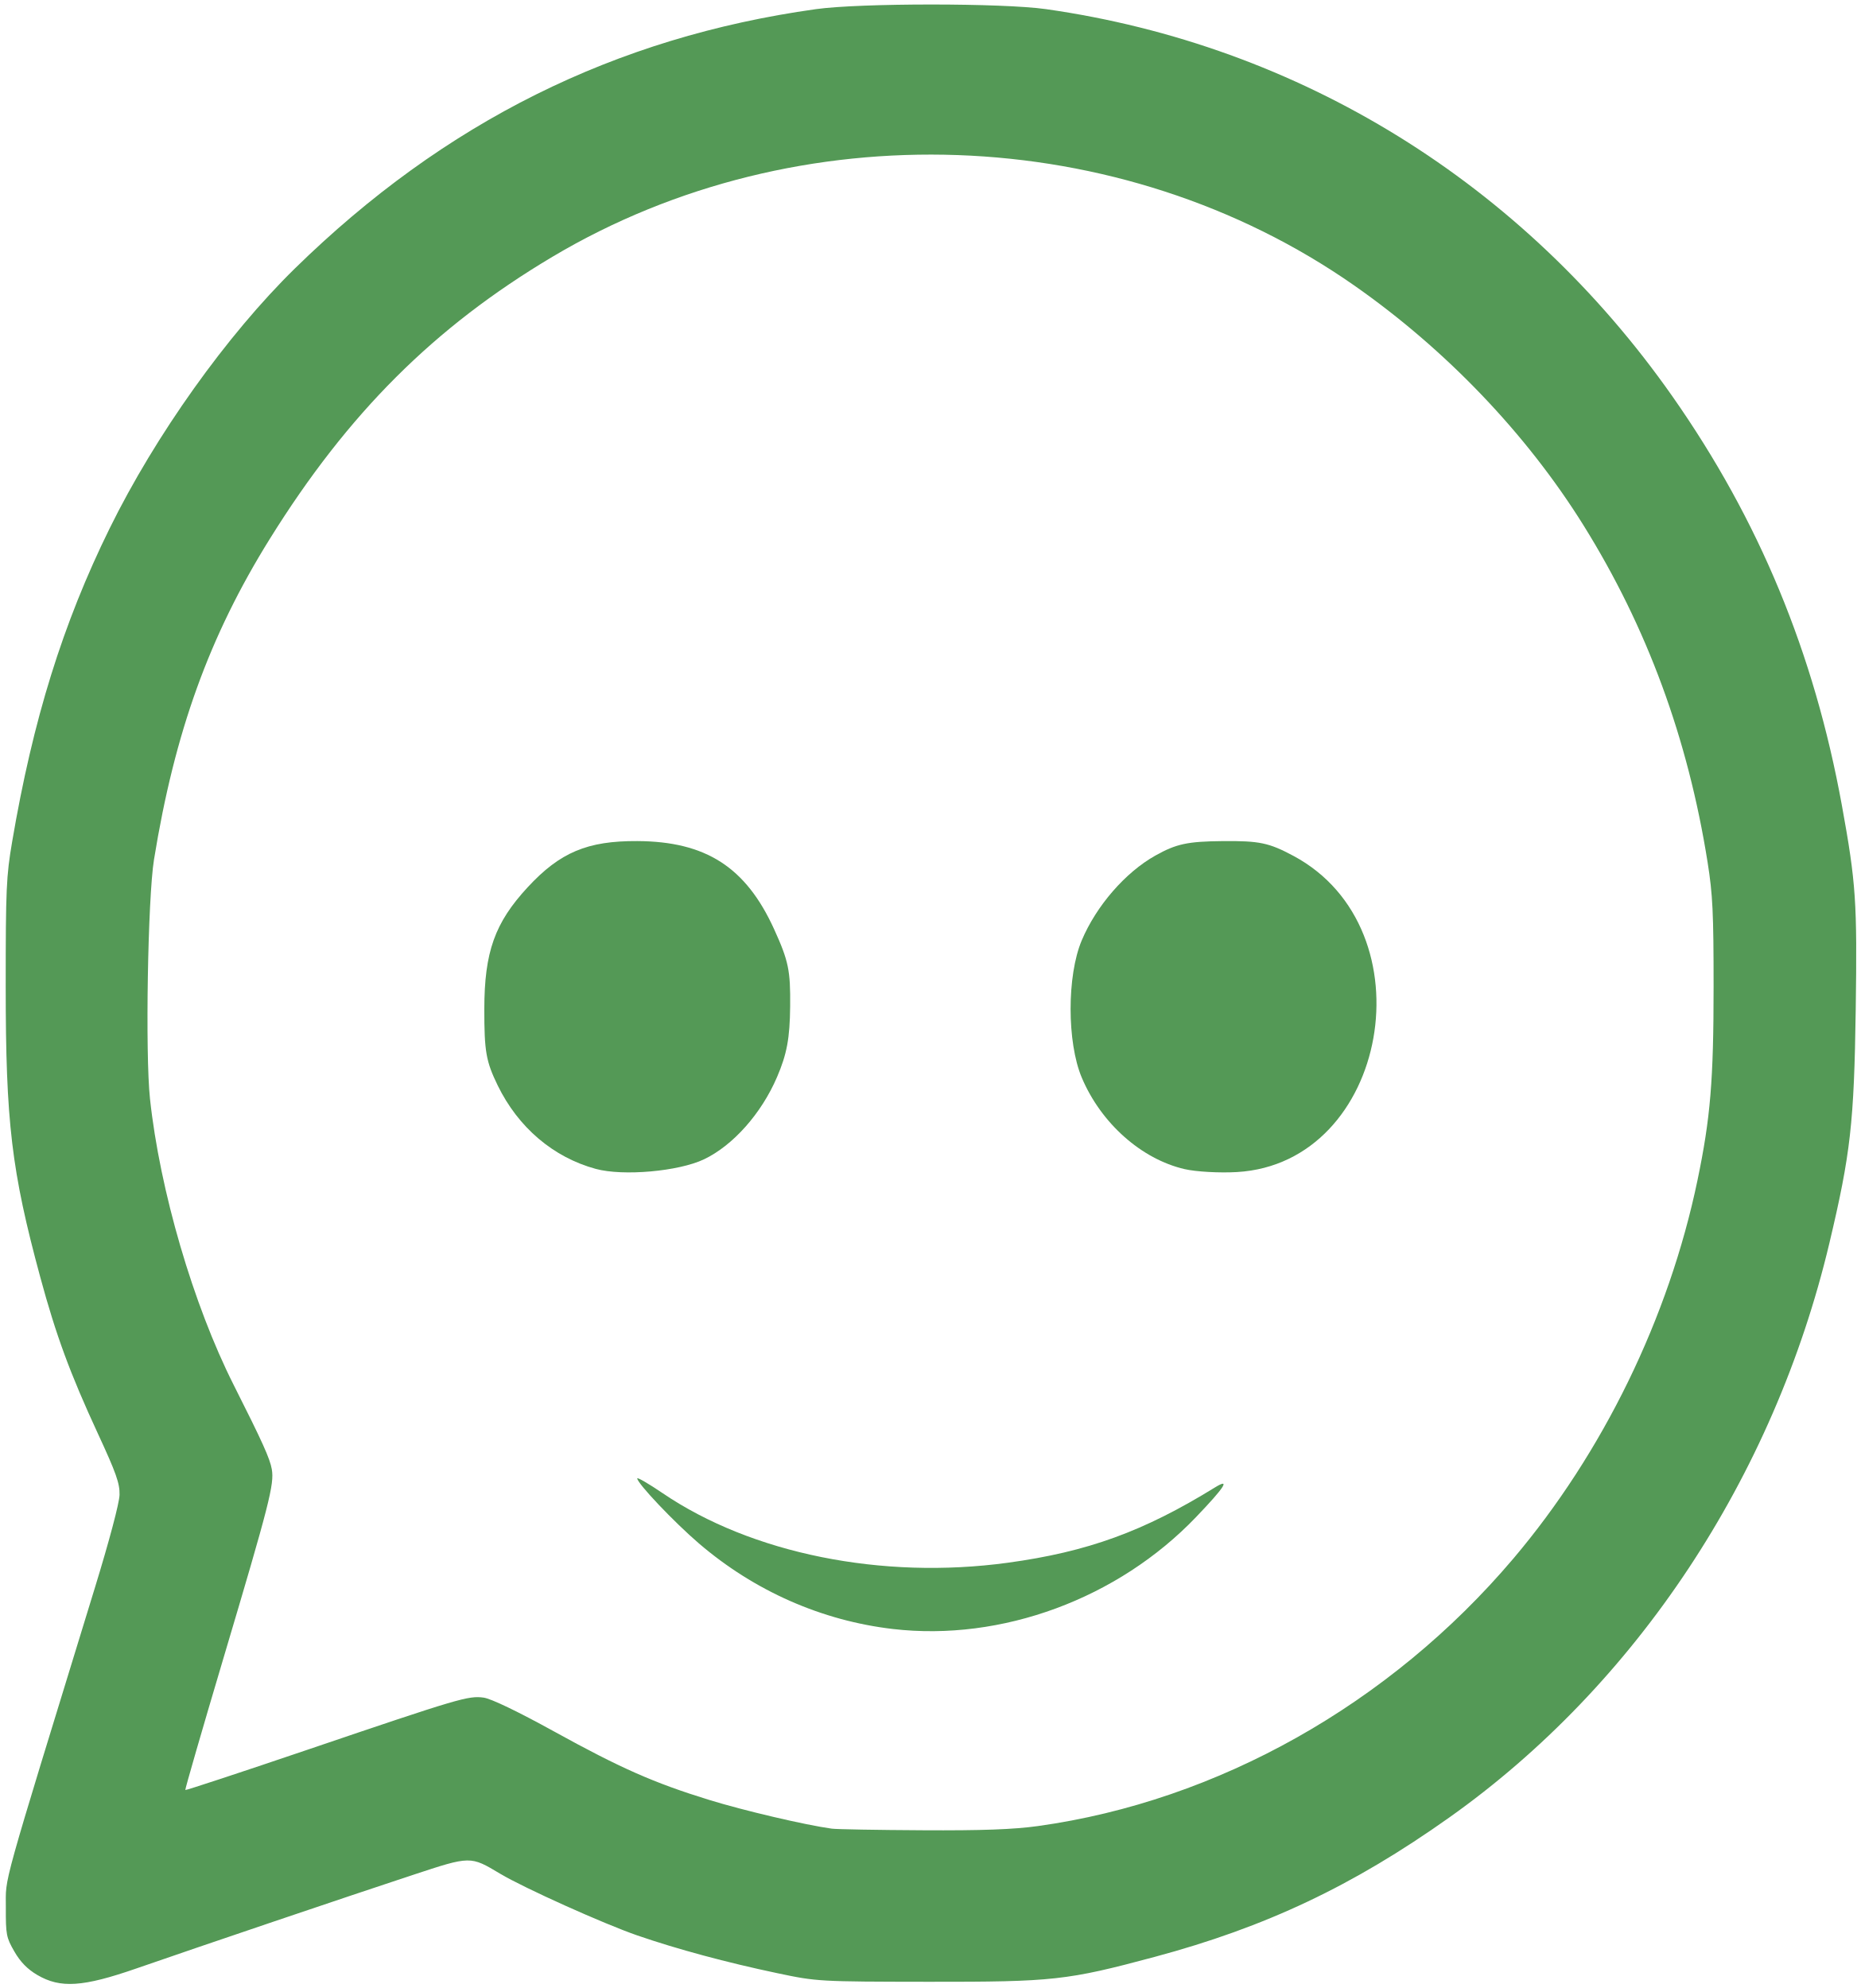
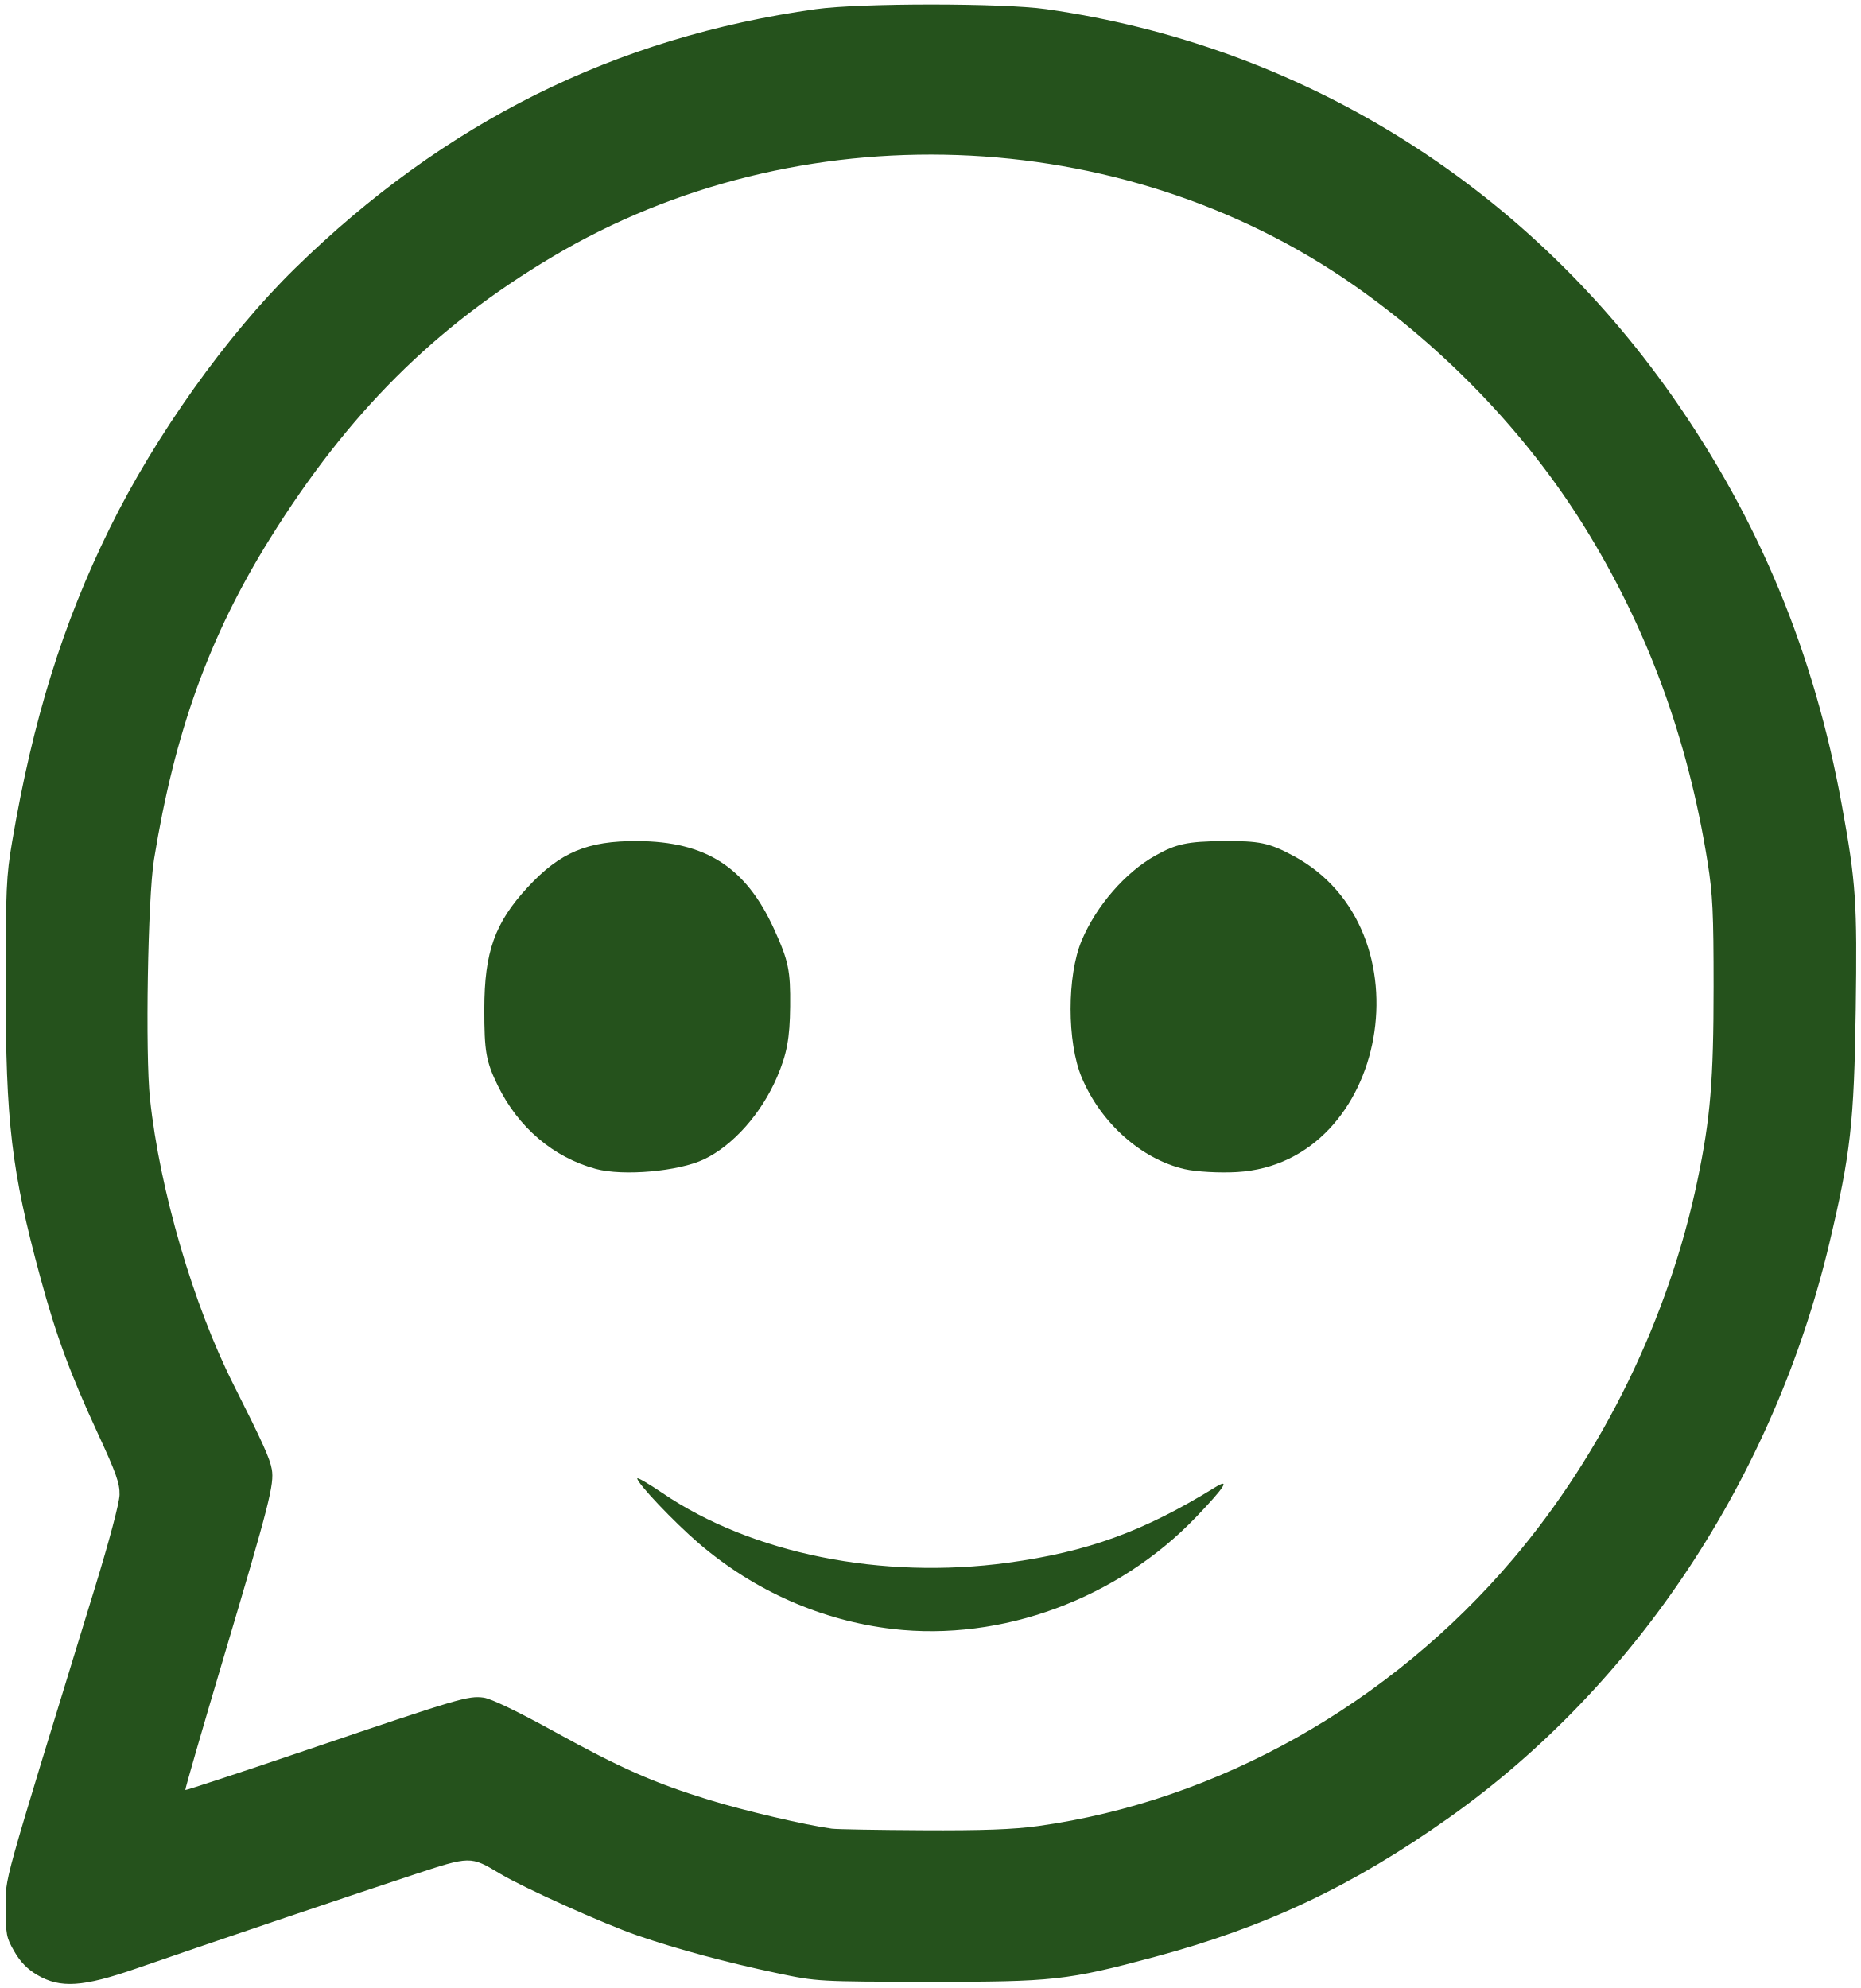
<svg xmlns="http://www.w3.org/2000/svg" width="73" height="78" viewBox="0 0 73 78" fill="none" version="1.1" id="svg10">
  <defs id="defs14" />
-   <path d="M1.462 77.488C1.078 77.263 0.799 76.978 0.565 76.571C0.246 76.019 0.225 75.906 0.229 74.834C0.235 73.571 -0.023 74.497 3.72 62.304C4.289 60.451 4.682 58.971 4.69 58.65C4.701 58.204 4.555 57.79 3.843 56.254C2.751 53.894 2.197 52.39 1.579 50.107C0.45 45.937 0.224 44.038 0.224 38.7C0.224 34.869 0.246 34.379 0.477 33.022C1.292 28.232 2.462 24.471 4.302 20.73C6.101 17.074 8.899 13.148 11.569 10.533C17.433 4.792 24.122 1.462 32.007 0.359C33.744 0.116 39.325 0.116 41.031 0.358C50.992 1.775 59.744 7.186 65.612 15.555C69.009 20.401 71.171 25.621 72.259 31.605C72.811 34.641 72.862 35.391 72.801 39.618C72.737 44.05 72.598 45.276 71.767 48.778C69.588 57.954 64.191 66.11 56.852 71.313C53.067 73.998 49.657 75.61 45.289 76.782C41.862 77.701 41.315 77.761 36.444 77.756C32.13 77.751 32.049 77.747 30.501 77.42C28.498 76.998 26.571 76.478 25.006 75.939C23.692 75.486 20.554 74.074 19.624 73.518C18.447 72.814 18.471 72.814 16.18 73.569C13.729 74.376 7.74 76.403 5.363 77.229C3.252 77.963 2.37 78.021 1.462 77.488ZM40.727 71.645C47.768 70.665 54.524 66.865 59.357 61.166C62.885 57.006 65.472 51.694 66.593 46.309C67.102 43.866 67.225 42.386 67.225 38.709C67.225 35.814 67.191 35.098 66.99 33.833C66.218 28.968 64.612 24.607 62.12 20.608C59.885 17.021 56.722 13.713 53.122 11.197C43.959 4.793 31.303 4.342 21.671 10.076C17.035 12.835 13.654 16.211 10.584 21.144C8.211 24.958 6.853 28.72 6.041 33.728C5.798 35.229 5.695 41.352 5.884 43.109C6.27 46.708 7.582 51.194 9.166 54.336C10.298 56.58 10.589 57.224 10.663 57.647C10.765 58.231 10.571 58.993 8.768 65.052C7.926 67.882 7.252 70.213 7.27 70.232C7.288 70.251 9.47 69.532 12.118 68.633C18.017 66.63 18.373 66.525 18.974 66.607C19.266 66.647 20.311 67.149 21.721 67.926C24.351 69.377 25.648 69.95 27.82 70.62C29.177 71.039 31.595 71.606 32.631 71.748C32.816 71.773 34.416 71.802 36.186 71.811C38.518 71.825 39.768 71.779 40.727 71.645Z" fill="#549956" id="path2" />
-   <path d="M35.025 63.914C32.236 63.588 29.598 62.424 27.421 60.559C26.447 59.724 25.003 58.203 25 58.007C24.999 57.953 25.445 58.211 25.991 58.582C29.482 60.956 34.598 61.989 39.534 61.315C42.663 60.888 44.86 60.09 47.662 58.361C48.285 57.977 48.052 58.342 46.922 59.523C43.857 62.727 39.292 64.412 35.025 63.914Z" fill="#549956" id="path4" />
-   <path d="M23.372 45.862C21.705 45.408 20.328 44.235 19.525 42.587C19.066 41.643 18.998 41.255 19 39.587C19.003 37.351 19.41 36.207 20.701 34.812C21.97 33.441 23.042 32.989 25.005 33C27.694 33.015 29.261 34.025 30.368 36.455C30.934 37.7 31.013 38.077 30.998 39.487C30.986 40.734 30.87 41.359 30.484 42.258C29.872 43.687 28.759 44.941 27.623 45.484C26.626 45.961 24.446 46.154 23.372 45.862Z" fill="#549956" id="path6" />
-   <path d="M46.473 45.871C44.777 45.479 43.191 44.067 42.438 42.28C41.855 40.895 41.854 38.281 42.436 36.899C43.007 35.543 44.146 34.23 45.323 33.57C46.149 33.108 46.585 33.014 47.972 33.001C49.41 32.988 49.78 33.066 50.741 33.58C56.112 36.456 54.475 45.637 48.528 45.986C47.846 46.026 46.922 45.975 46.473 45.871Z" fill="#549956" id="path8" />
+   <path d="M1.462 77.488C1.078 77.263 0.799 76.978 0.565 76.571C0.246 76.019 0.225 75.906 0.229 74.834C0.235 73.571 -0.023 74.497 3.72 62.304C4.289 60.451 4.682 58.971 4.69 58.65C4.701 58.204 4.555 57.79 3.843 56.254C2.751 53.894 2.197 52.39 1.579 50.107C0.45 45.937 0.224 44.038 0.224 38.7C0.224 34.869 0.246 34.379 0.477 33.022C1.292 28.232 2.462 24.471 4.302 20.73C6.101 17.074 8.899 13.148 11.569 10.533C17.433 4.792 24.122 1.462 32.007 0.359C33.744 0.116 39.325 0.116 41.031 0.358C50.992 1.775 59.744 7.186 65.612 15.555C69.009 20.401 71.171 25.621 72.259 31.605C72.811 34.641 72.862 35.391 72.801 39.618C72.737 44.05 72.598 45.276 71.767 48.778C69.588 57.954 64.191 66.11 56.852 71.313C53.067 73.998 49.657 75.61 45.289 76.782C41.862 77.701 41.315 77.761 36.444 77.756C32.13 77.751 32.049 77.747 30.501 77.42C28.498 76.998 26.571 76.478 25.006 75.939C23.692 75.486 20.554 74.074 19.624 73.518C18.447 72.814 18.471 72.814 16.18 73.569C13.729 74.376 7.74 76.403 5.363 77.229C3.252 77.963 2.37 78.021 1.462 77.488ZM40.727 71.645C47.768 70.665 54.524 66.865 59.357 61.166C62.885 57.006 65.472 51.694 66.593 46.309C67.102 43.866 67.225 42.386 67.225 38.709C67.225 35.814 67.191 35.098 66.99 33.833C66.218 28.968 64.612 24.607 62.12 20.608C59.885 17.021 56.722 13.713 53.122 11.197C43.959 4.793 31.303 4.342 21.671 10.076C17.035 12.835 13.654 16.211 10.584 21.144C8.211 24.958 6.853 28.72 6.041 33.728C5.798 35.229 5.695 41.352 5.884 43.109C6.27 46.708 7.582 51.194 9.166 54.336C10.298 56.58 10.589 57.224 10.663 57.647C10.765 58.231 10.571 58.993 8.768 65.052C7.926 67.882 7.252 70.213 7.27 70.232C7.288 70.251 9.47 69.532 12.118 68.633C18.017 66.63 18.373 66.525 18.974 66.607C19.266 66.647 20.311 67.149 21.721 67.926C24.351 69.377 25.648 69.95 27.82 70.62C29.177 71.039 31.595 71.606 32.631 71.748C32.816 71.773 34.416 71.802 36.186 71.811C38.518 71.825 39.768 71.779 40.727 71.645Z" fill="#549956" id="path2" style="fill:#25521c;fill-opacity:1" />
+   <path d="M35.025 63.914C32.236 63.588 29.598 62.424 27.421 60.559C26.447 59.724 25.003 58.203 25 58.007C24.999 57.953 25.445 58.211 25.991 58.582C29.482 60.956 34.598 61.989 39.534 61.315C42.663 60.888 44.86 60.09 47.662 58.361C48.285 57.977 48.052 58.342 46.922 59.523C43.857 62.727 39.292 64.412 35.025 63.914Z" fill="#549956" id="path4" style="fill:#25521c;fill-opacity:1" />
+   <path d="M23.372 45.862C21.705 45.408 20.328 44.235 19.525 42.587C19.066 41.643 18.998 41.255 19 39.587C19.003 37.351 19.41 36.207 20.701 34.812C21.97 33.441 23.042 32.989 25.005 33C27.694 33.015 29.261 34.025 30.368 36.455C30.934 37.7 31.013 38.077 30.998 39.487C30.986 40.734 30.87 41.359 30.484 42.258C29.872 43.687 28.759 44.941 27.623 45.484C26.626 45.961 24.446 46.154 23.372 45.862Z" fill="#549956" id="path6" style="fill:#25521c;fill-opacity:1" />
+   <path d="M46.473 45.871C44.777 45.479 43.191 44.067 42.438 42.28C41.855 40.895 41.854 38.281 42.436 36.899C43.007 35.543 44.146 34.23 45.323 33.57C46.149 33.108 46.585 33.014 47.972 33.001C49.41 32.988 49.78 33.066 50.741 33.58C56.112 36.456 54.475 45.637 48.528 45.986C47.846 46.026 46.922 45.975 46.473 45.871Z" fill="#549956" id="path8" style="fill:#25521c;fill-opacity:1" />
</svg>
